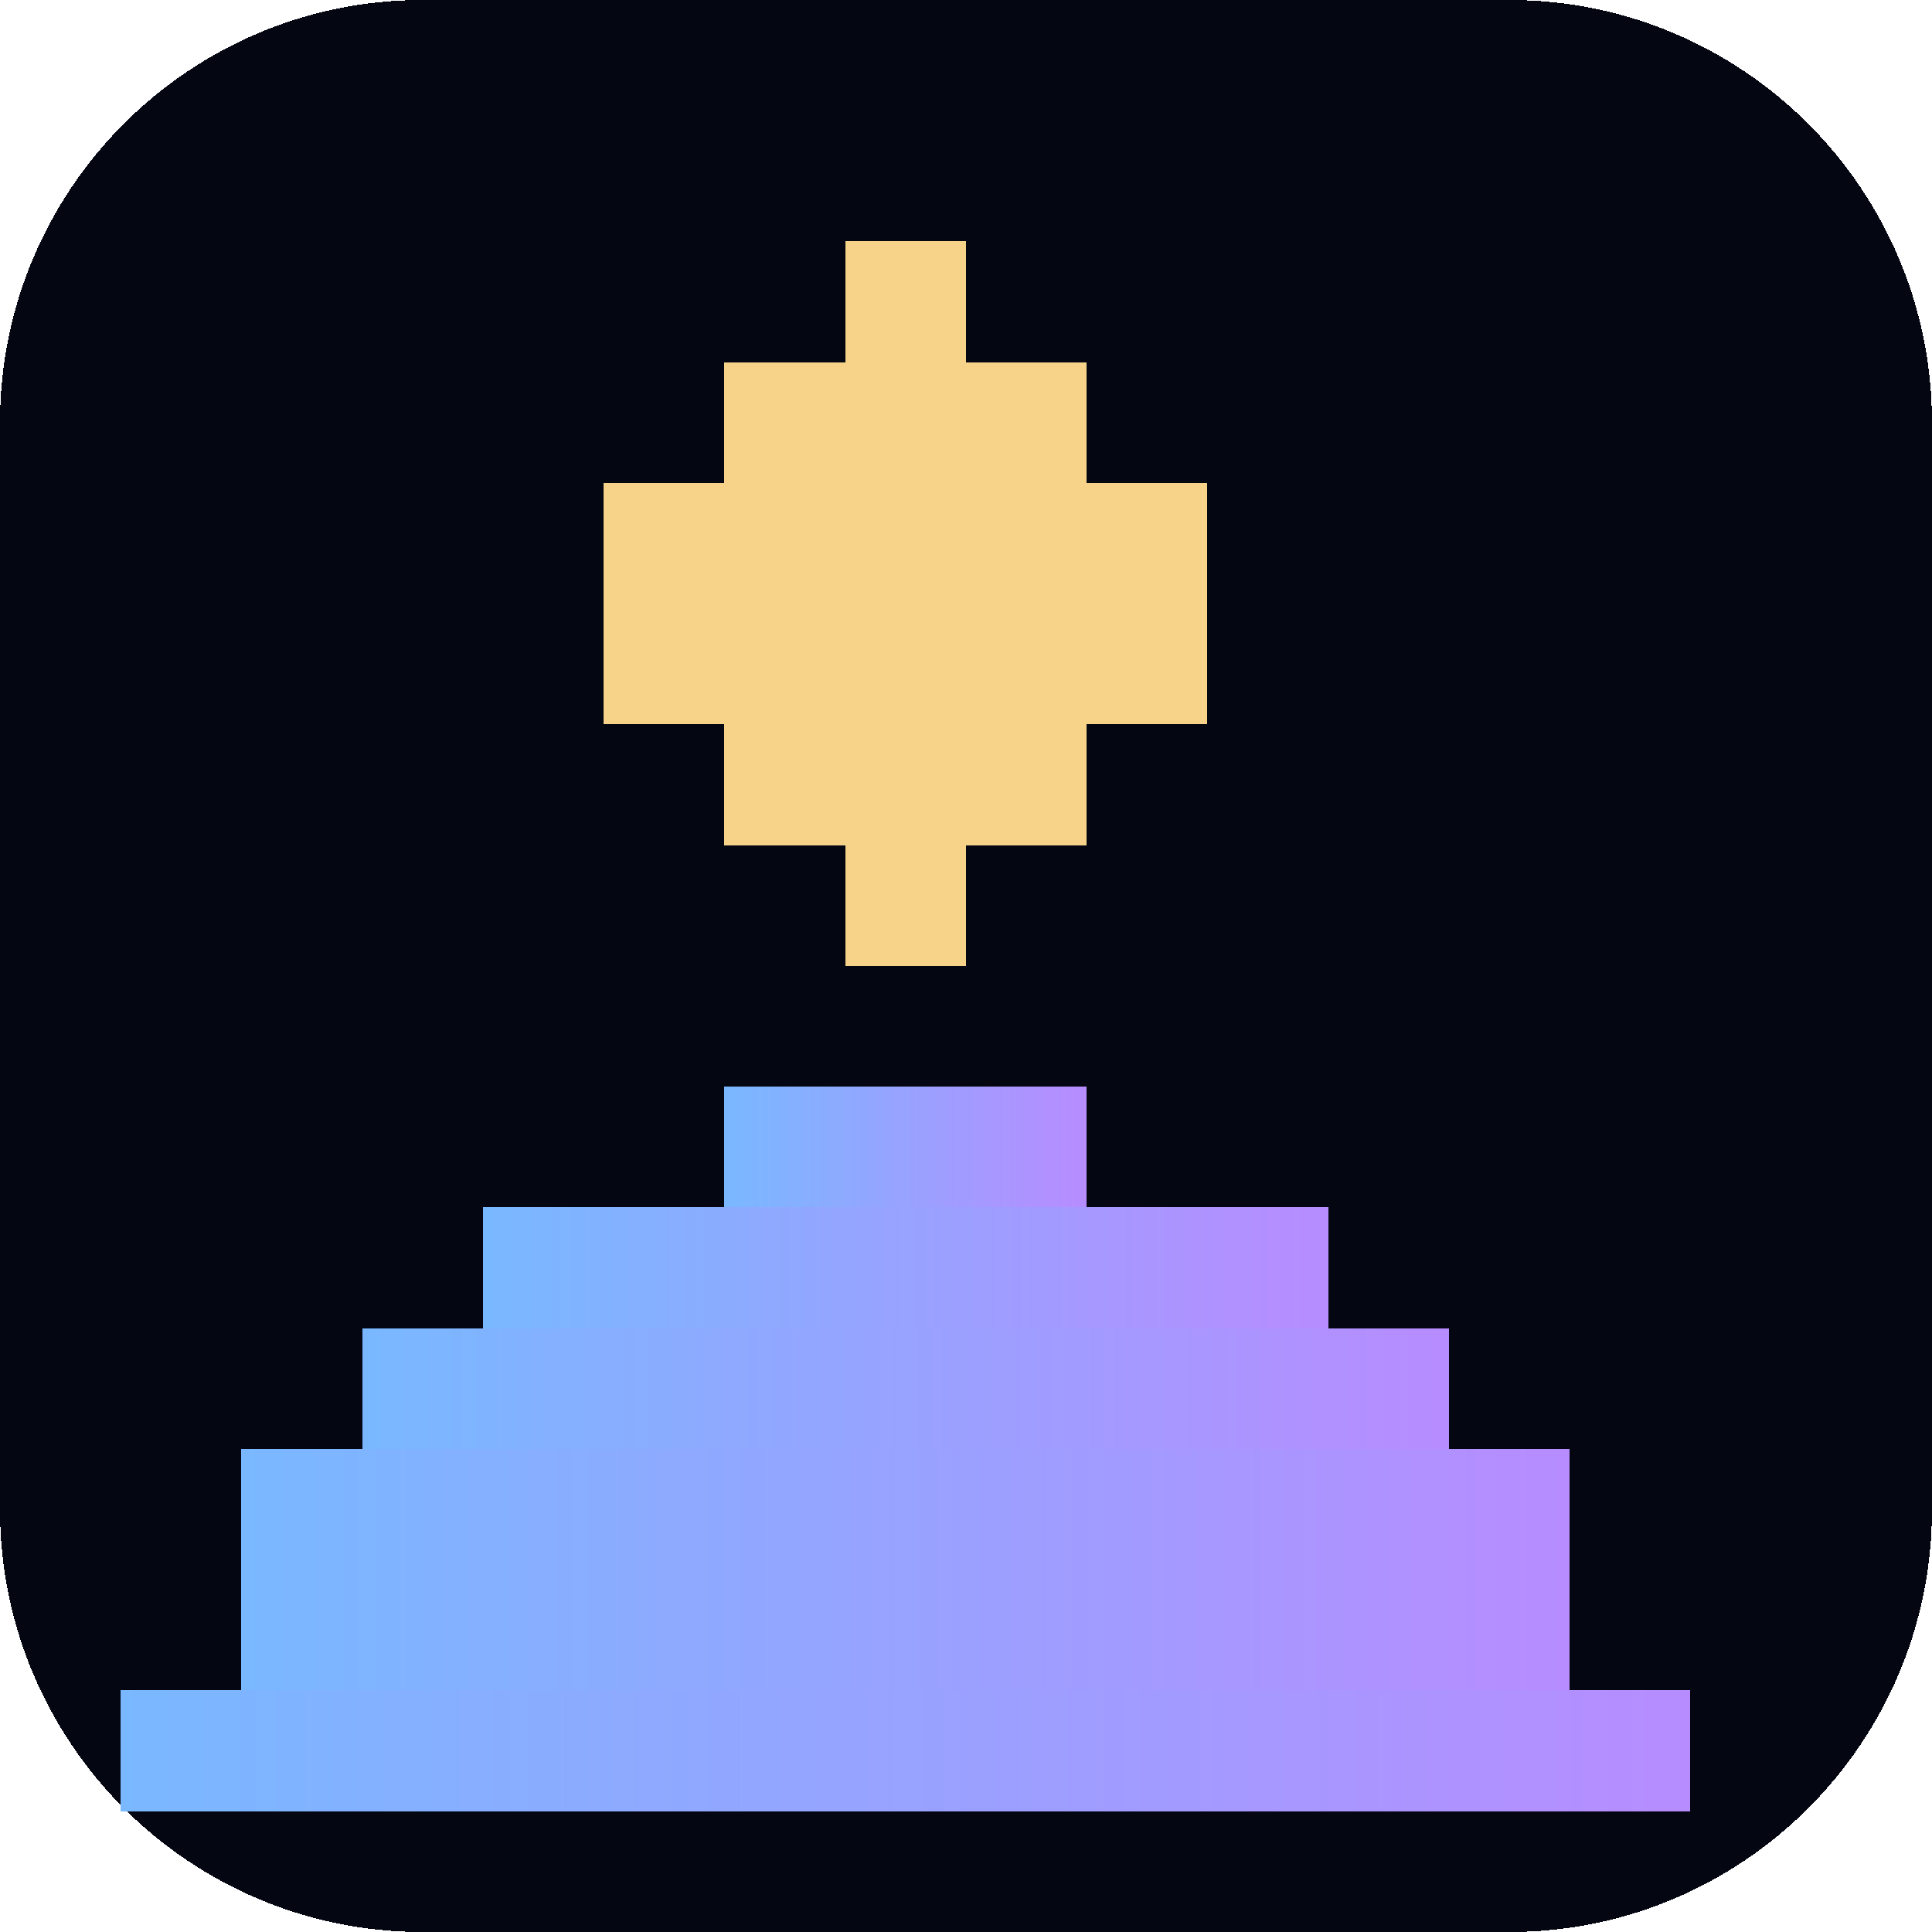
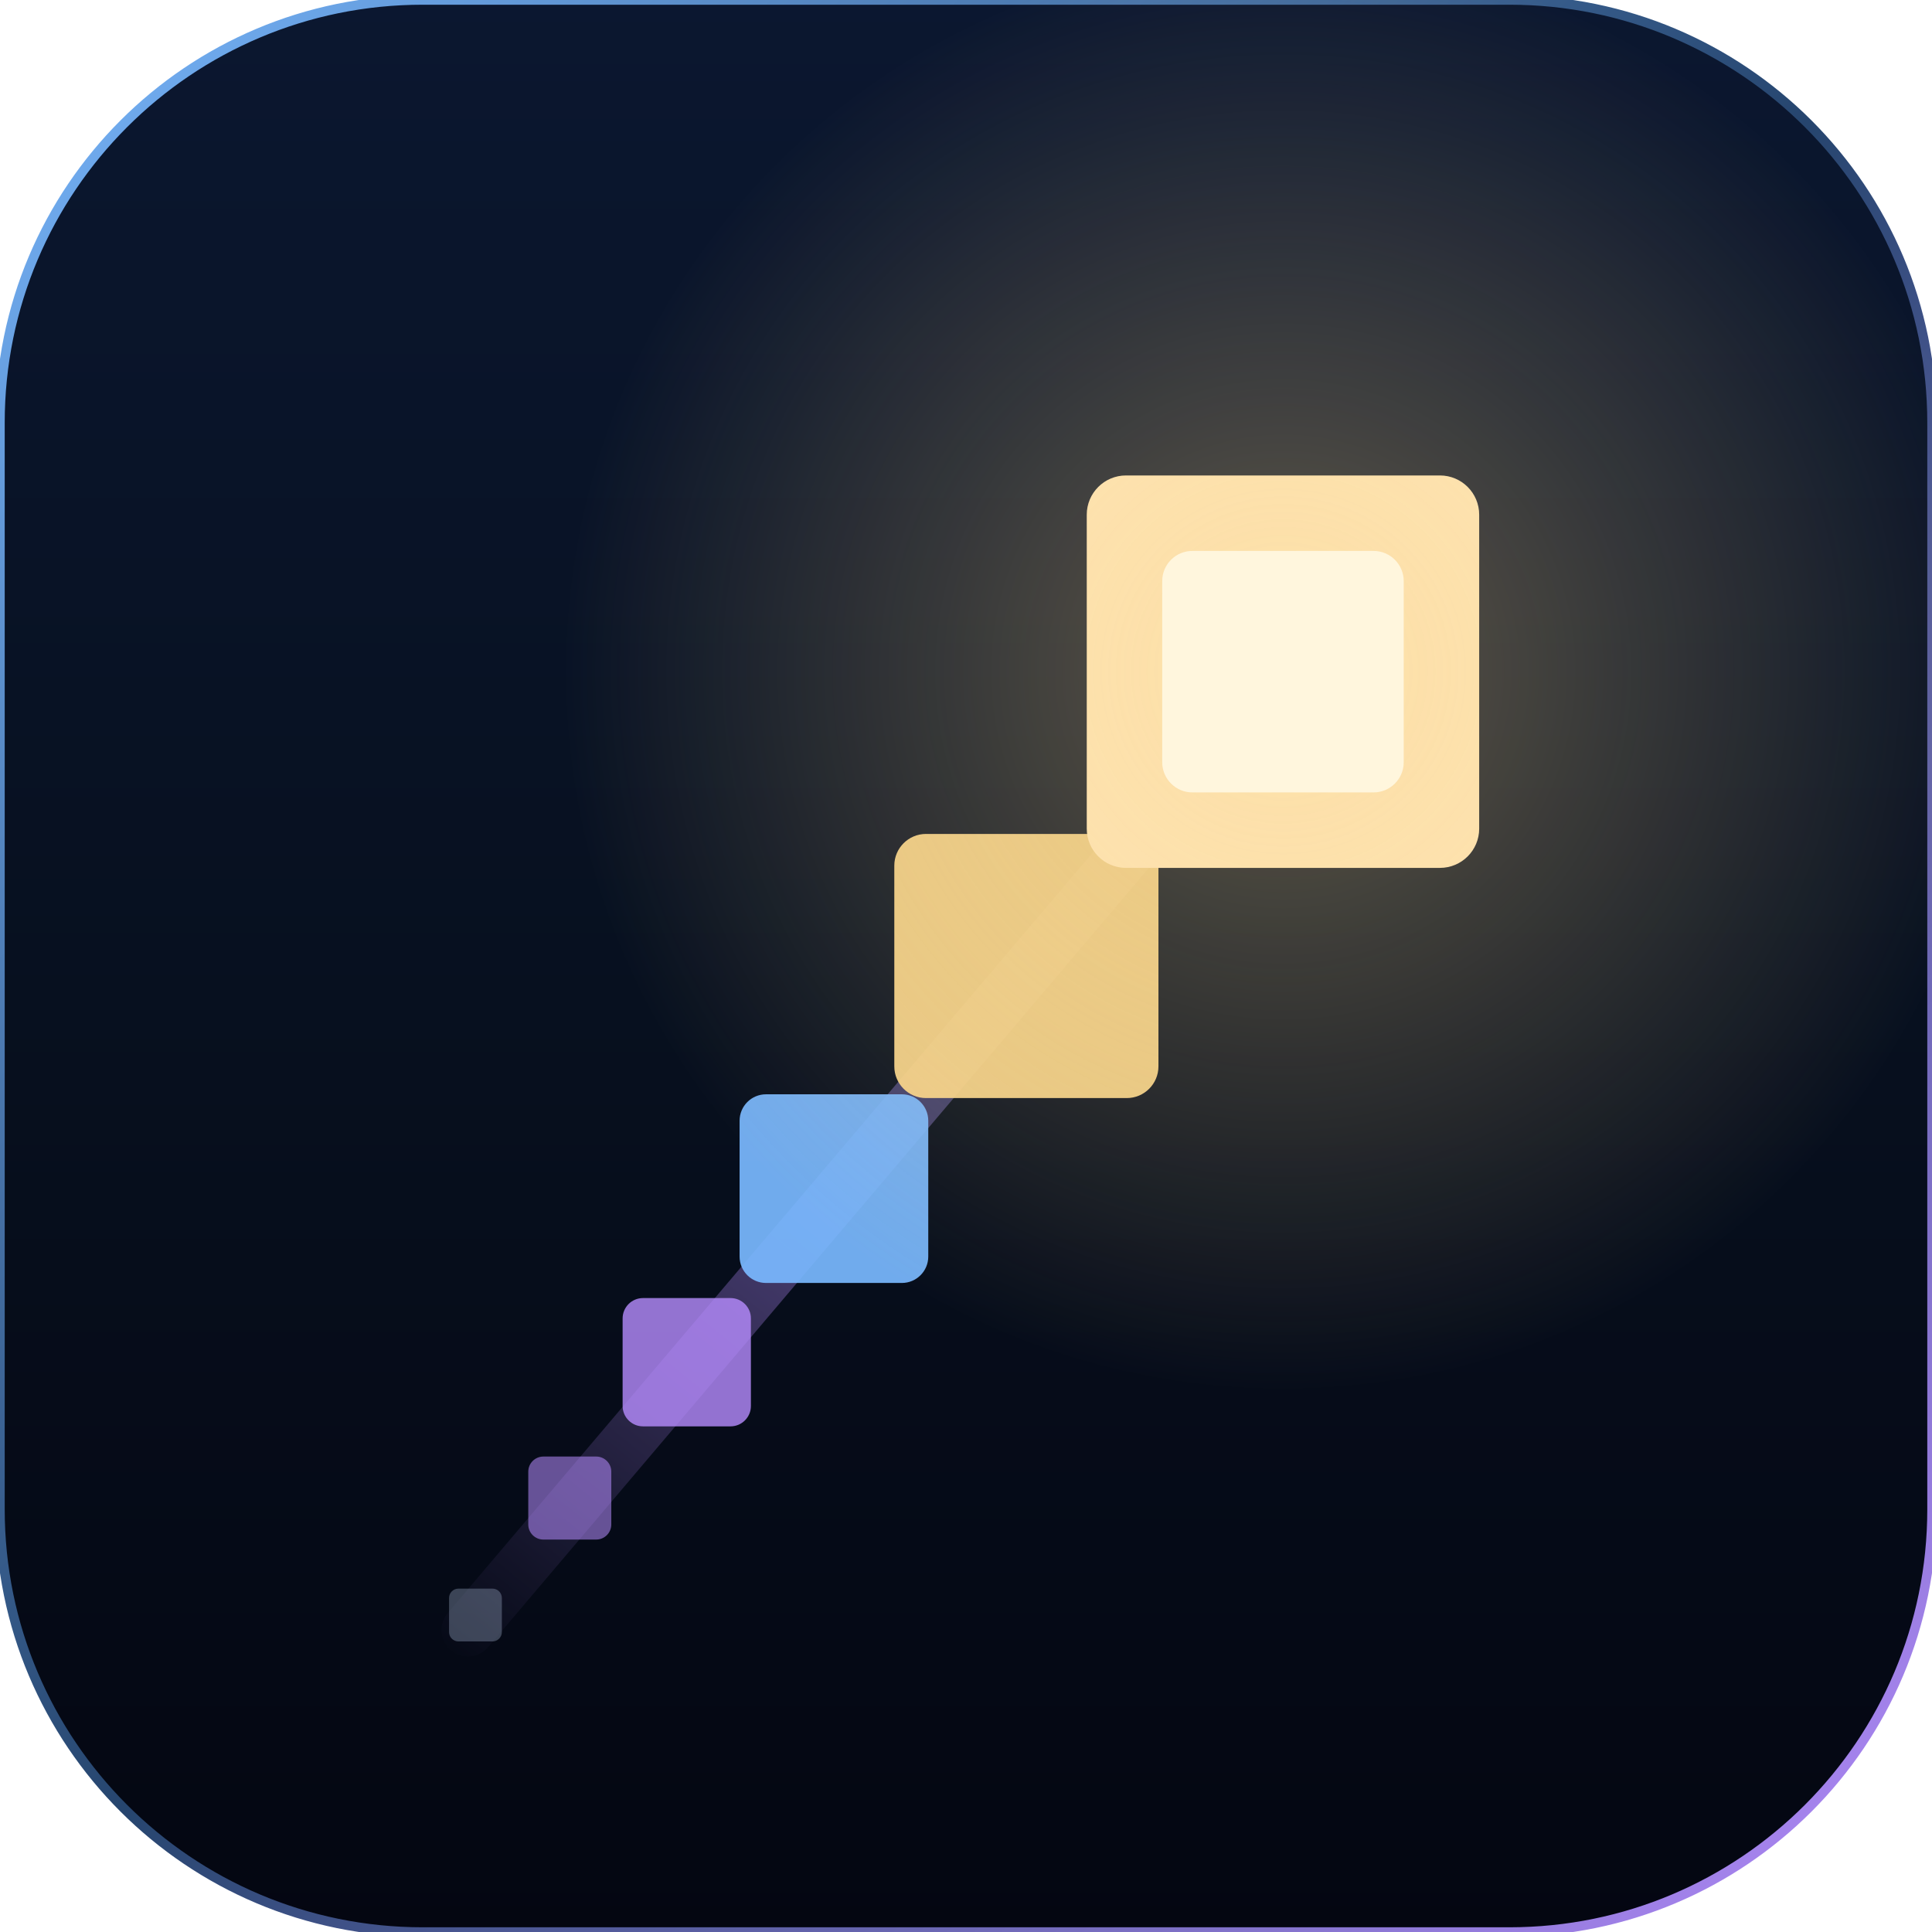
- <svg xmlns="http://www.w3.org/2000/svg" viewBox="0 0 16 16" shape-rendering="crispEdges">
+ <svg xmlns="http://www.w3.org/2000/svg" viewBox="0 0 512 512">
  <defs>
-     <linearGradient id="dome" x1="0" y1="0" x2="1" y2="0">
+     <linearGradient id="bg" x1="0" y1="0" x2="0" y2="1">
+       <stop offset="0" stop-color="#0b1730" />
+       <stop offset="0.52" stop-color="#07101f" />
+       <stop offset="1" stop-color="#040611" />
+     </linearGradient>
+     <linearGradient id="rim" x1="0" y1="0" x2="1" y2="1">
      <stop offset="0" stop-color="#79b8ff" />
+       <stop offset="0.5" stop-color="#26456e" />
      <stop offset="1" stop-color="#b78cff" />
    </linearGradient>
+     <linearGradient id="beam" x1="120" y1="440" x2="330" y2="180" gradientUnits="userSpaceOnUse">
+       <stop offset="0" stop-color="#b78cff" stop-opacity="0" />
+       <stop offset="0.45" stop-color="#b78cff" stop-opacity="0.37" />
+       <stop offset="1" stop-color="#79b8ff" stop-opacity="0.24" />
+     </linearGradient>
+     <radialGradient id="glow">
+       <stop offset="0" stop-color="#f7d38a" stop-opacity="0.37" />
+       <stop offset="1" stop-color="#f7d38a" stop-opacity="0" />
+     </radialGradient>
  </defs>
-   <rect width="16" height="16" rx="3.5" fill="#040611" />
-   <g fill="#f7d38a">
-     <rect x="7" y="2" width="1" height="1" />
-     <rect x="6" y="3" width="3" height="1" />
-     <rect x="5" y="4" width="5" height="1" />
-     <rect x="5" y="5" width="5" height="1" />
-     <rect x="6" y="6" width="3" height="1" />
-     <rect x="7" y="7" width="1" height="1" />
-   </g>
-   <g fill="url(#dome)">
-     <rect x="6" y="9" width="3" height="1" />
-     <rect x="4" y="10" width="7" height="1" />
-     <rect x="3" y="11" width="9" height="1" />
-     <rect x="2" y="12" width="11" height="1" />
-     <rect x="2" y="13" width="11" height="1" />
-     <rect x="1" y="14" width="13" height="1" />
-   </g>
+   <rect width="512" height="512" rx="112" fill="url(#bg)" />
+   <rect width="512" height="512" rx="112" fill="none" stroke="url(#rim)" stroke-width="2.5" />
+   <line x1="124" y1="432" x2="336" y2="182" stroke="url(#beam)" stroke-width="14" stroke-linecap="round" />
+   <rect x="119" y="421" width="14" height="14" rx="2.5" fill="#98a7c2" opacity="0.37" />
+   <rect x="140" y="386" width="22" height="22" rx="4" fill="#b78cff" opacity="0.55" />
+   <rect x="165" y="344" width="34" height="34" rx="5.4" fill="#b78cff" opacity="0.80" />
+   <rect x="196" y="290" width="50" height="50" rx="7" fill="#79b8ff" opacity="0.92" />
+   <rect x="237" y="221" width="70" height="70" rx="8.4" fill="#f7d38a" opacity="0.94" />
+   <rect x="288" y="126" width="104" height="104" rx="10.4" fill="#ffe6b8" />
+   <circle cx="340" cy="178" r="190" fill="url(#glow)" />
+   <rect x="308" y="146" width="64" height="64" rx="8" fill="#fff6dd" />
</svg>
